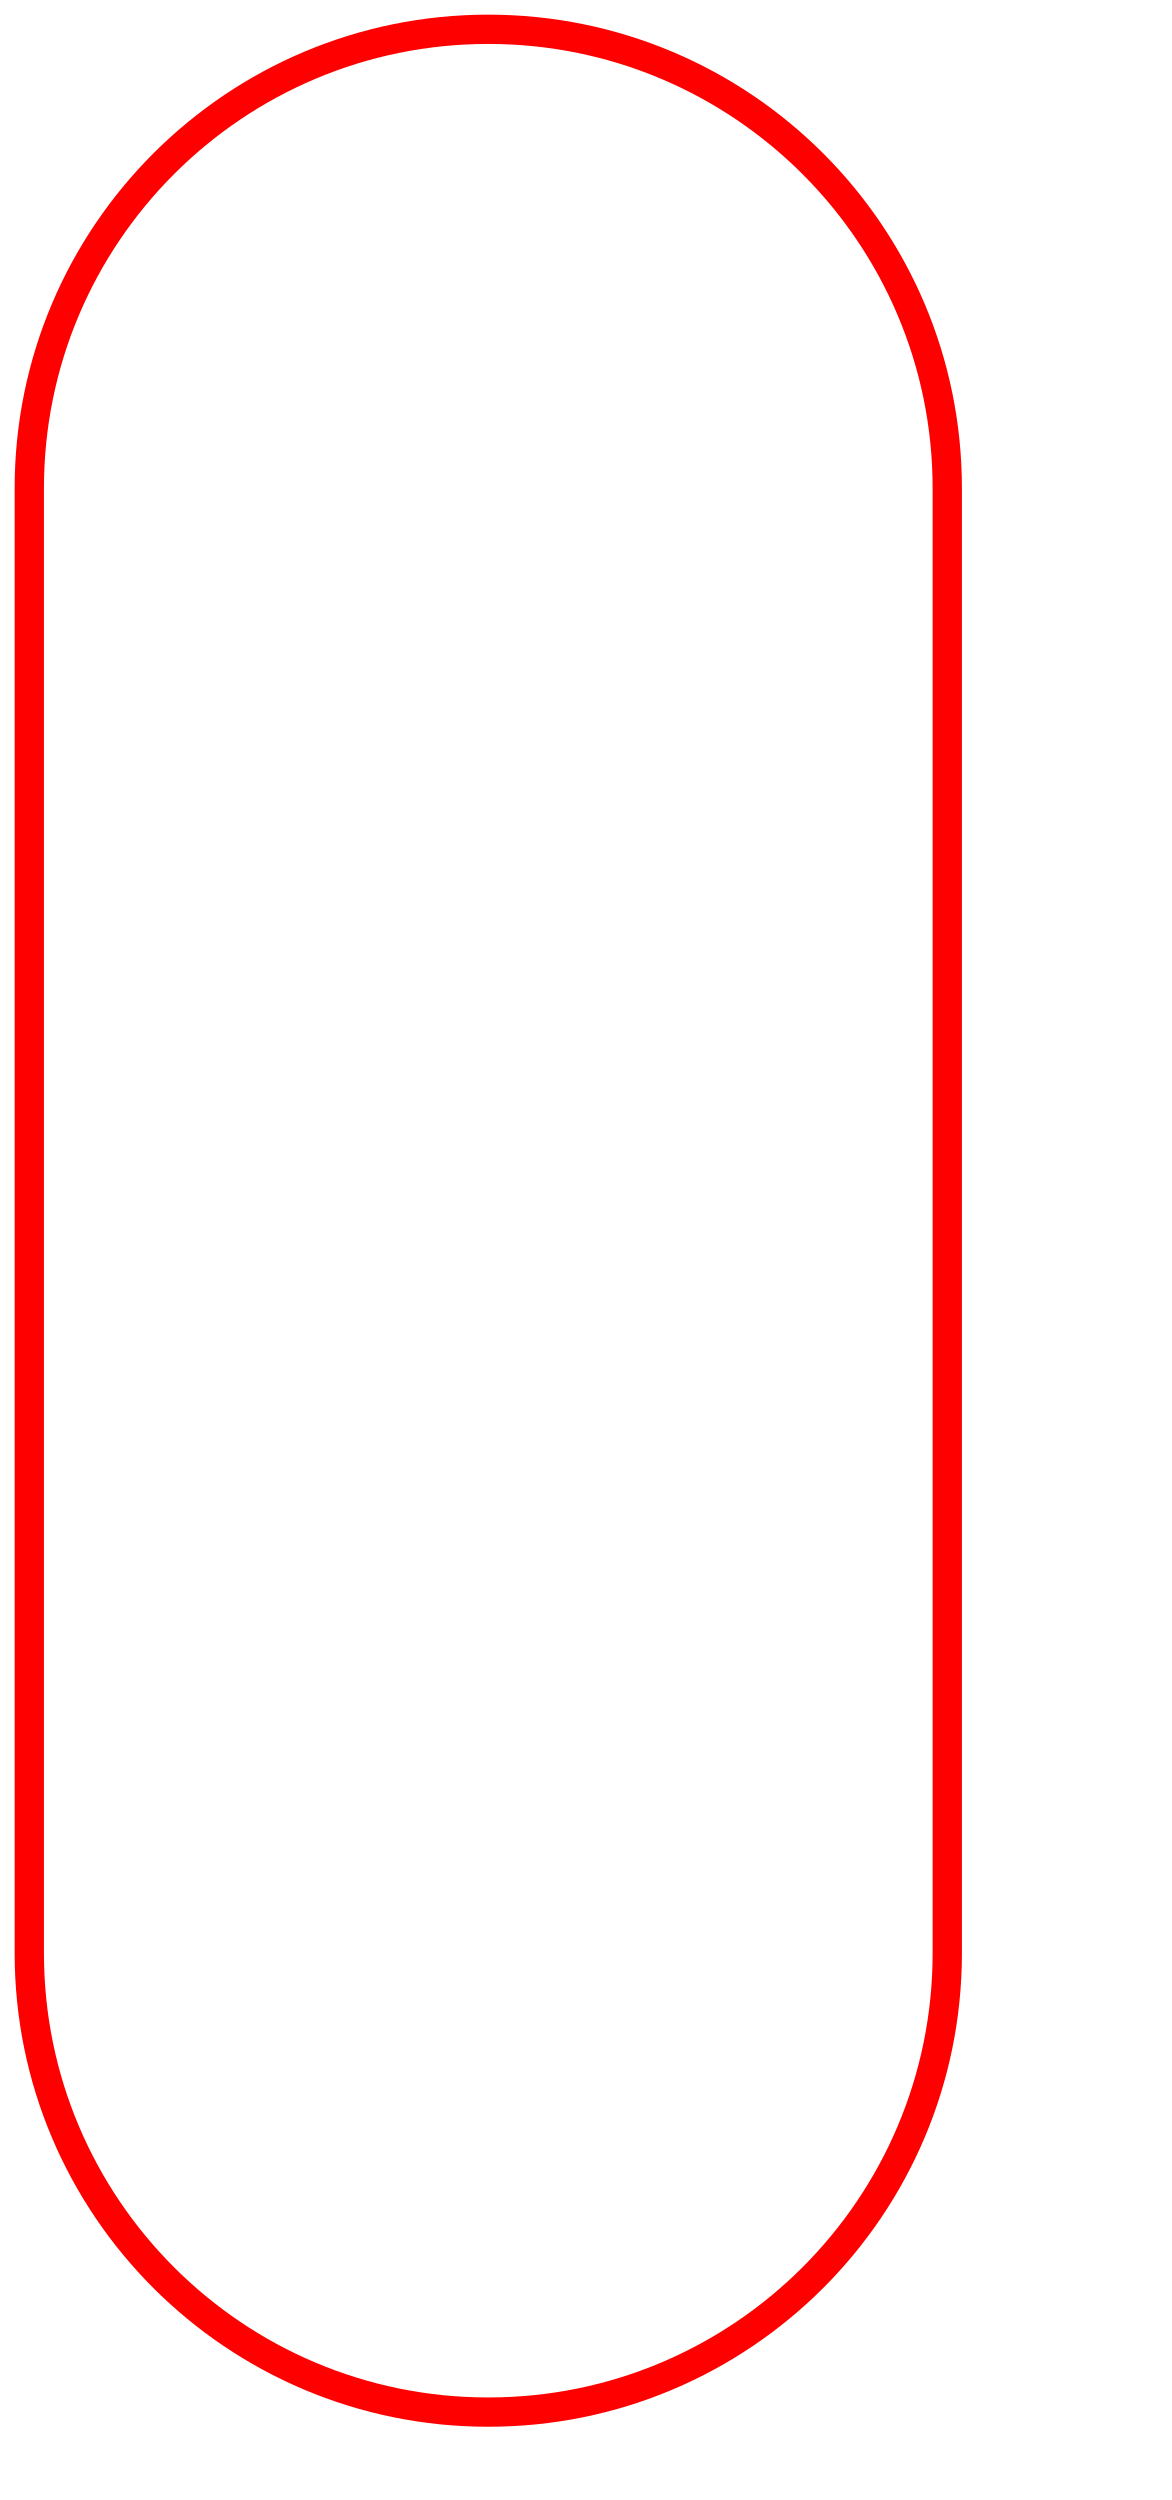
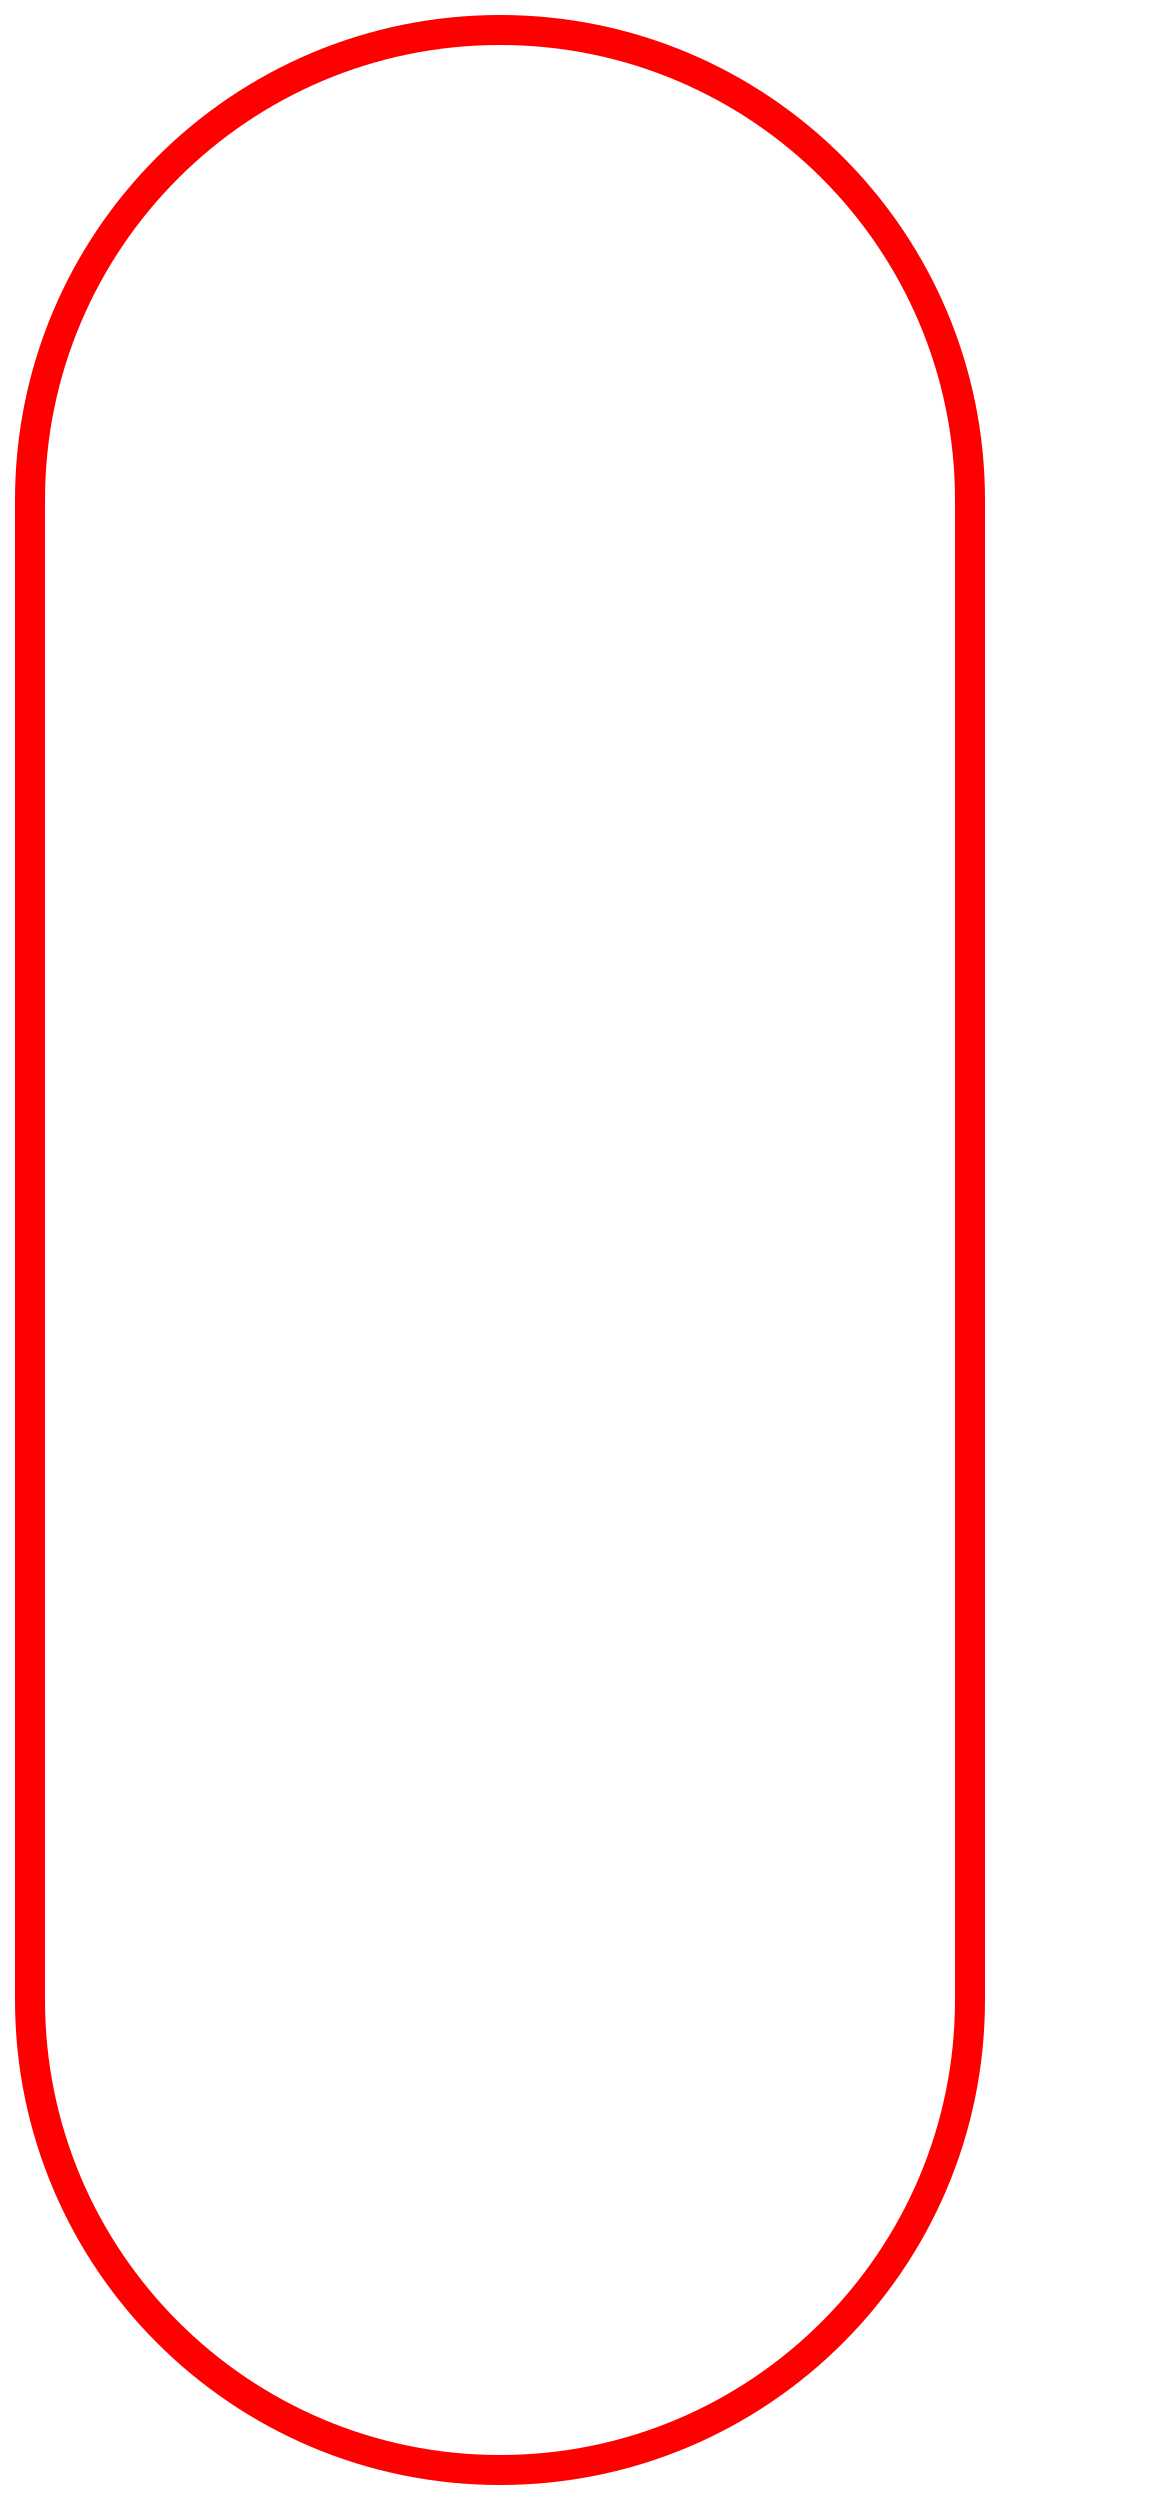
- <svg xmlns="http://www.w3.org/2000/svg" width="120" height="256">
+ <svg xmlns="http://www.w3.org/2000/svg" width="117" height="250">
  <g transform="translate(0)">
    <g style="stroke:red;stroke-width:3;">
      <g style="fill:transparent;">
        <rect x="3" y="3" width="94" height="244" rx="47" ry="47" />
      </g>
    </g>
  </g>
</svg>
